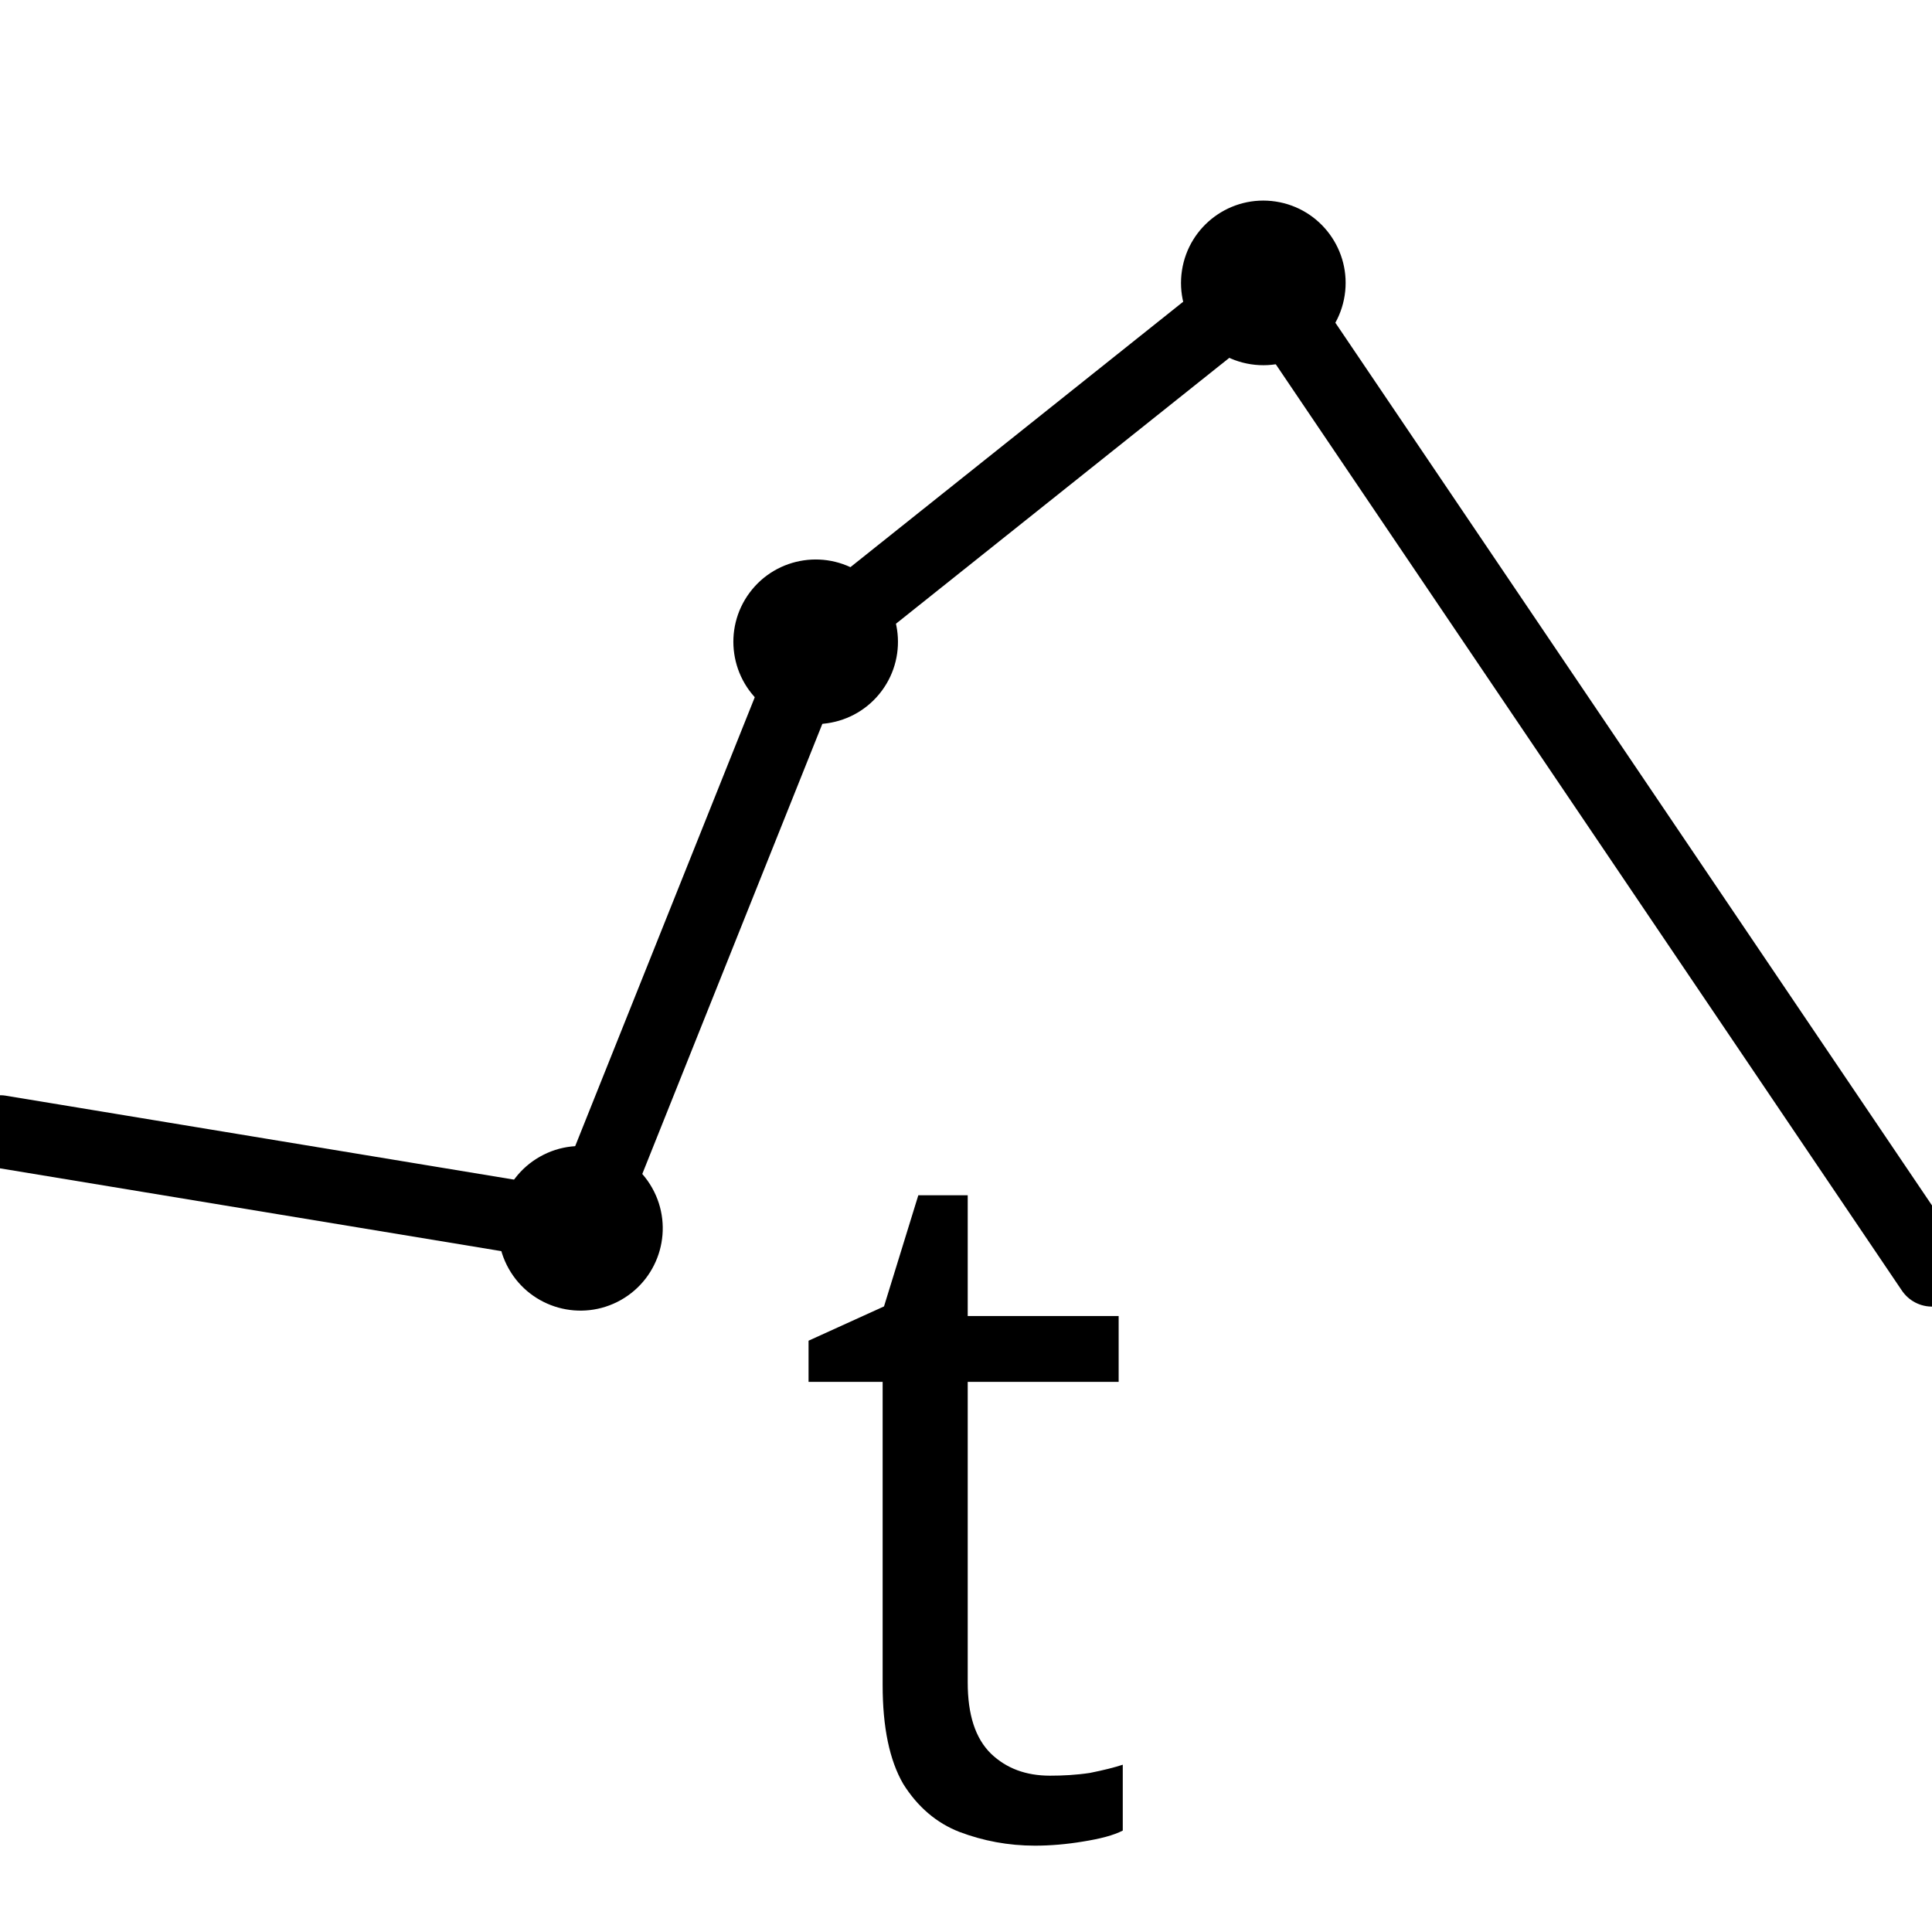
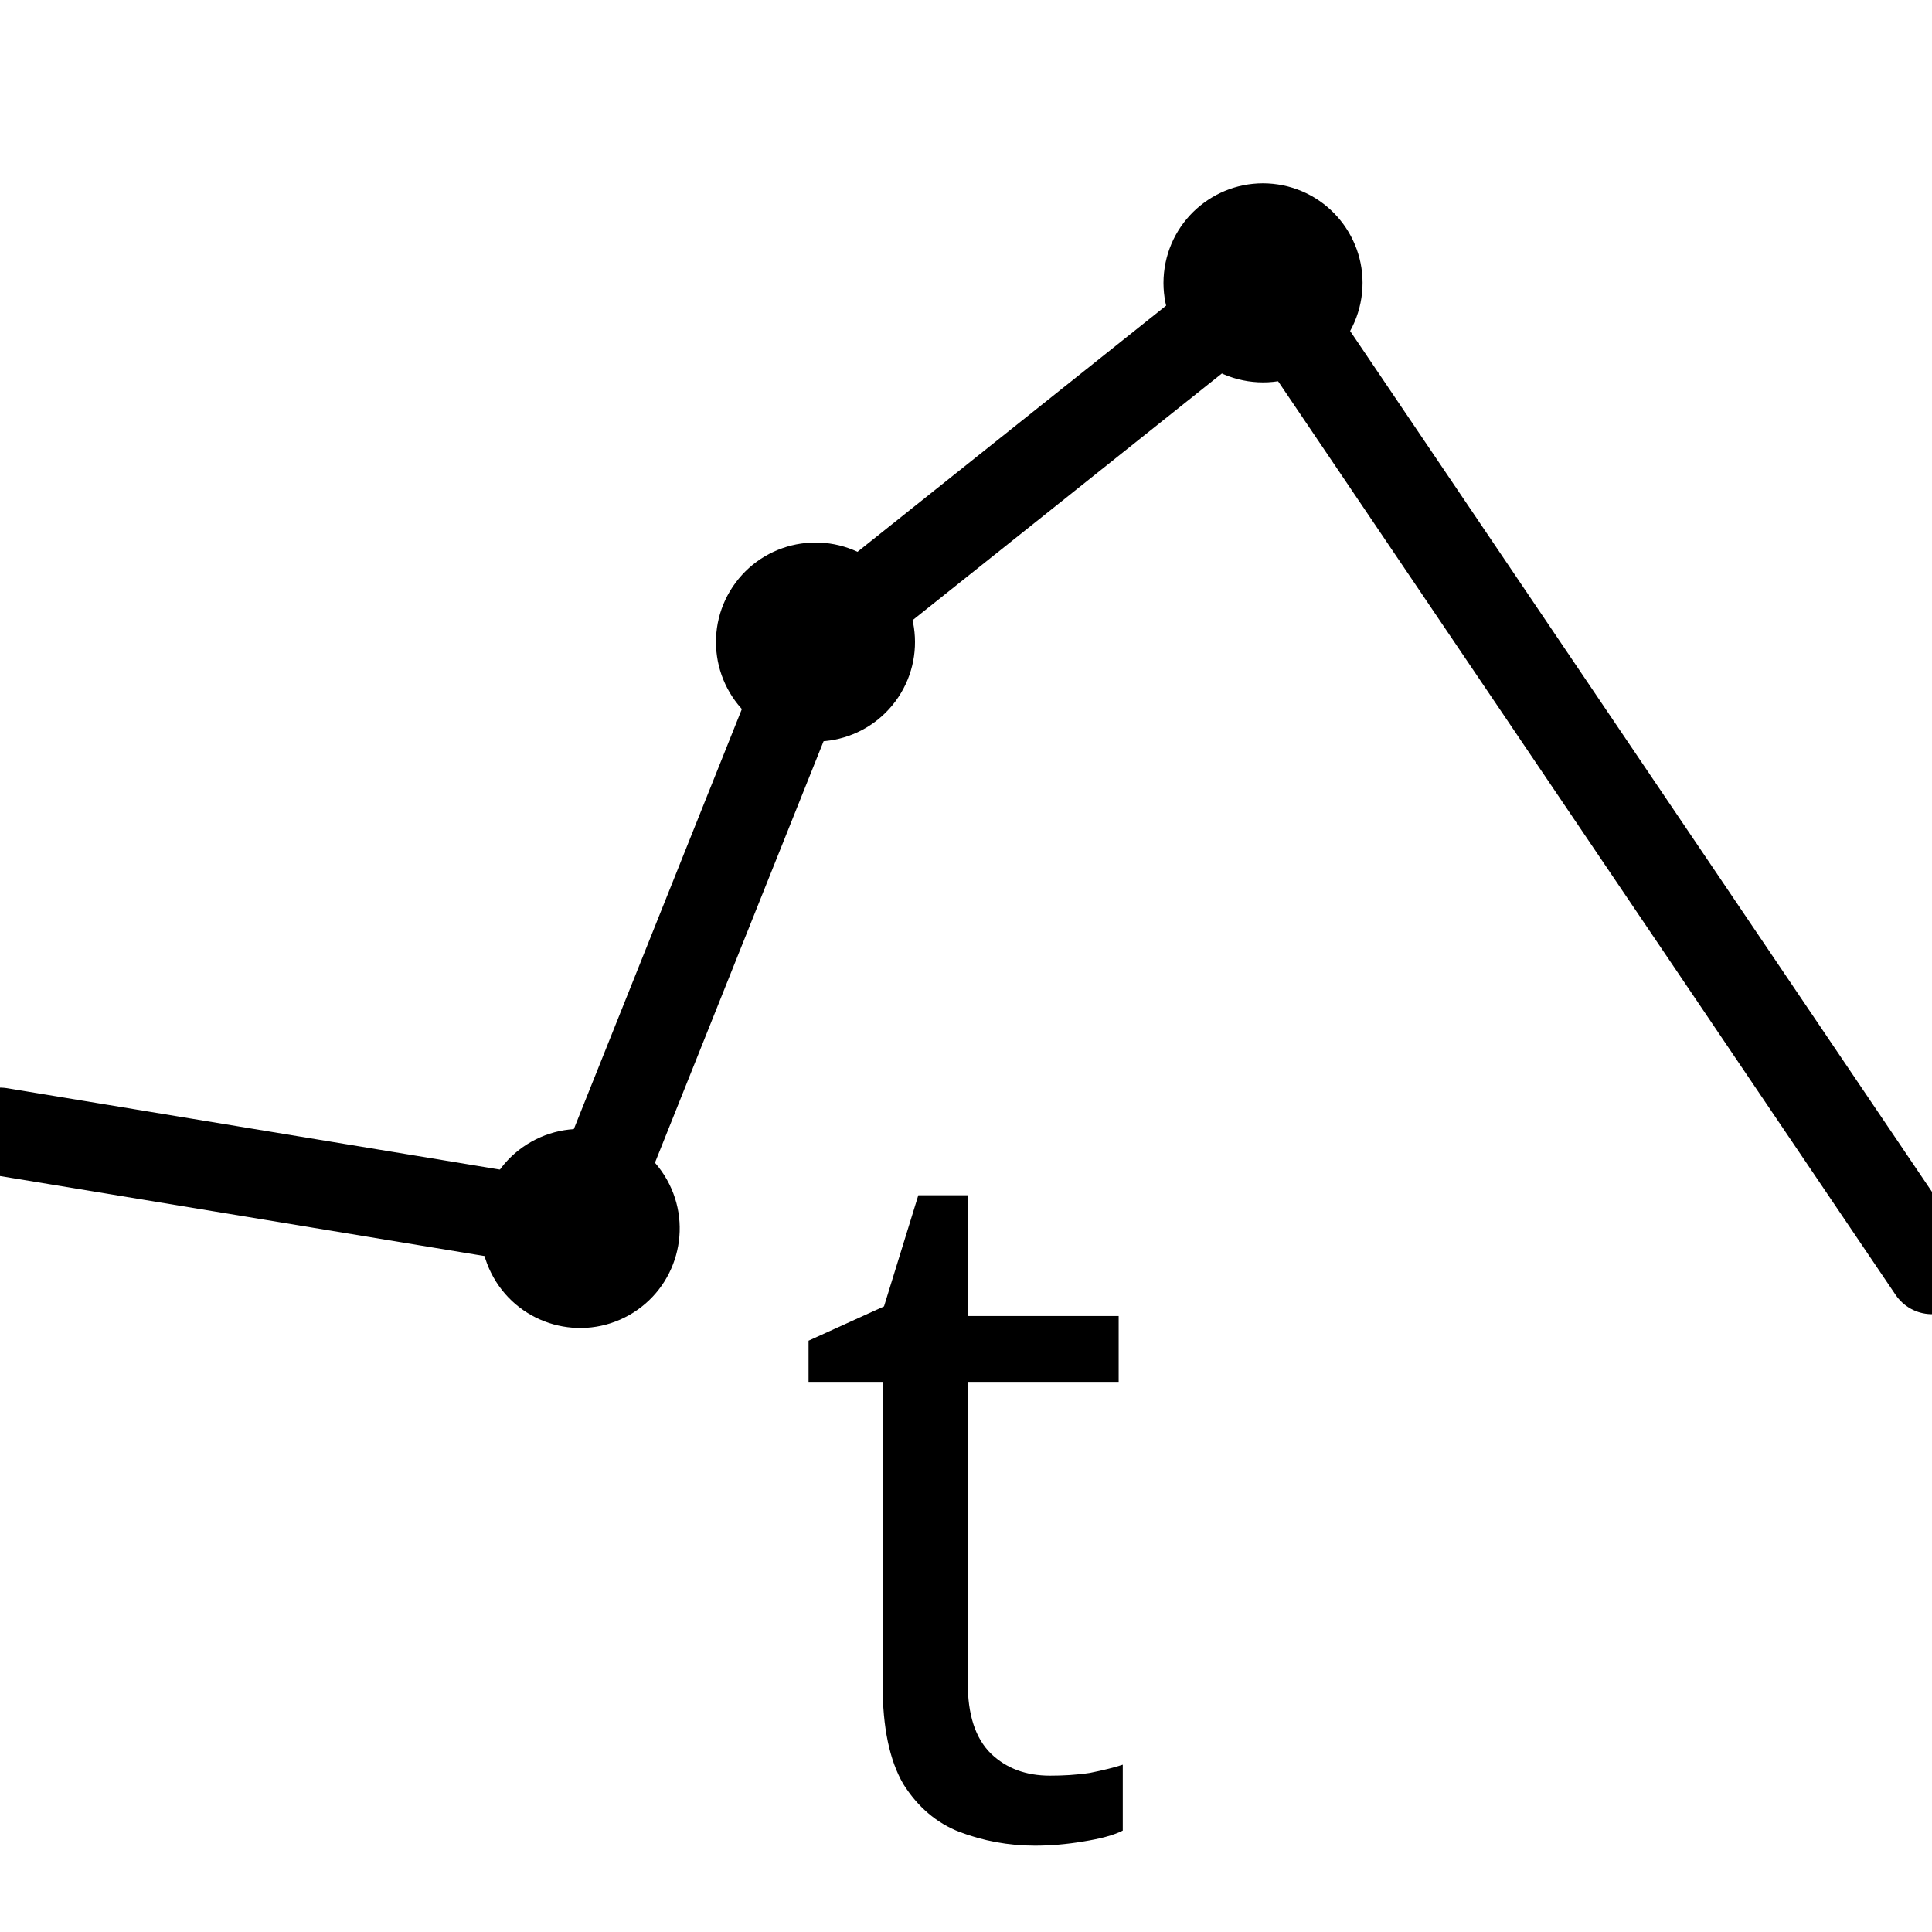
<svg xmlns="http://www.w3.org/2000/svg" width="22" height="22" viewBox="0 0 22 22" id="svg2" version="1.1">
  <defs id="defs4">
    <marker orient="auto" refY="0" refX="0" id="DotL" style="overflow:visible">
      <path id="path4213" d="m -2.5,-1 c 0,2.76 -2.24,5 -5,5 -2.76,0 -5,-2.24 -5,-5 0,-2.76 2.24,-5 5,-5 2.76,0 5,2.24 5,5 z" style="fill:#3771c8;fill-opacity:1;fill-rule:evenodd;stroke:#3771c8;stroke-width:1pt;stroke-opacity:1" transform="matrix(0.8,0,0,0.8,5.92,0.8)" />
    </marker>
    <marker orient="auto" refY="0" refX="0" id="DotS" style="overflow:visible">
      <path id="path4219" d="m -2.5,-1 c 0,2.76 -2.24,5 -5,5 -2.76,0 -5,-2.24 -5,-5 0,-2.76 2.24,-5 5,-5 2.76,0 5,2.24 5,5 z" style="fill:#000000;fill-opacity:1;fill-rule:evenodd;stroke:#000000;stroke-width:1pt;stroke-opacity:1" transform="matrix(0.2,0,0,0.2,1.48,0.2)" />
    </marker>
    <marker orient="auto" refY="0" refX="0" id="DotM" style="overflow:visible">
      <path id="path4216" d="m -2.5,-1 c 0,2.76 -2.24,5 -5,5 -2.76,0 -5,-2.24 -5,-5 0,-2.76 2.24,-5 5,-5 2.76,0 5,2.24 5,5 z" style="fill:#3771c8;fill-opacity:1;fill-rule:evenodd;stroke:#3771c8;stroke-width:1pt;stroke-opacity:1" transform="matrix(0.4,0,0,0.4,2.96,0.4)" />
    </marker>
  </defs>
  <g id="layer1" transform="translate(0,-1030.362)">
    <path style="fill:none;fill-opacity:1;fill-rule:evenodd;stroke:none;stroke-width:1px;stroke-linecap:butt;stroke-linejoin:miter;stroke-opacity:1;marker-end:" d="m 0,1052.362 22,0 0,-7.535 -7.598,-11.242 -5.104,4.071 -2.674,6.684 L 0,1043.247 Z" id="path4140" />
-     <path style="fill:none;fill-rule:evenodd;stroke:#000000;stroke-width:0.827;stroke-linecap:round;stroke-linejoin:miter;stroke-miterlimit:4;stroke-dasharray:none;stroke-opacity:1;marker-mid:url(#DotS)" d="m 0,1043.247 6.624,1.094 2.674,-6.684 5.104,-4.071 L 22,1044.827" id="path4146" />
+     <path style="fill:none;fill-rule:evenodd;stroke:#000000;stroke-width:1;stroke-linecap:round;stroke-linejoin:miter;stroke-miterlimit:4;stroke-dasharray:none;stroke-opacity:1;marker-mid:url(#DotS)" d="m 0,1043.247 6.624,1.094 2.674,-6.684 5.104,-4.071 L 22,1044.827" id="path4146" />
    <text xml:space="preserve" style="font-style:normal;font-weight:normal;font-size:7.376px;line-height:125%;font-family:sans-serif;letter-spacing:0px;word-spacing:0px;fill:#000000;fill-opacity:1;stroke:none;stroke-width:1px;stroke-linecap:butt;stroke-linejoin:miter;stroke-opacity:1" x="9.773" y="1047.107" id="text4807">
      <tspan id="tspan4809" x="9.773" y="1047.107" />
    </text>
    <text xml:space="preserve" style="font-style:normal;font-weight:normal;font-size:7.376px;line-height:125%;font-family:sans-serif;letter-spacing:0px;word-spacing:0px;fill:#000000;fill-opacity:1;stroke:none;stroke-width:1px;stroke-linecap:butt;stroke-linejoin:miter;stroke-opacity:1" x="9.036" y="1051.269" id="text5135">
      <tspan id="tspan5137" x="9.036" y="1051.269" style="font-style:normal;font-variant:normal;font-weight:normal;font-stretch:normal;font-size:11.064px;font-family:'Noto Sans';-inkscape-font-specification:'Noto Sans'">t</tspan>
    </text>
  </g>
</svg>
